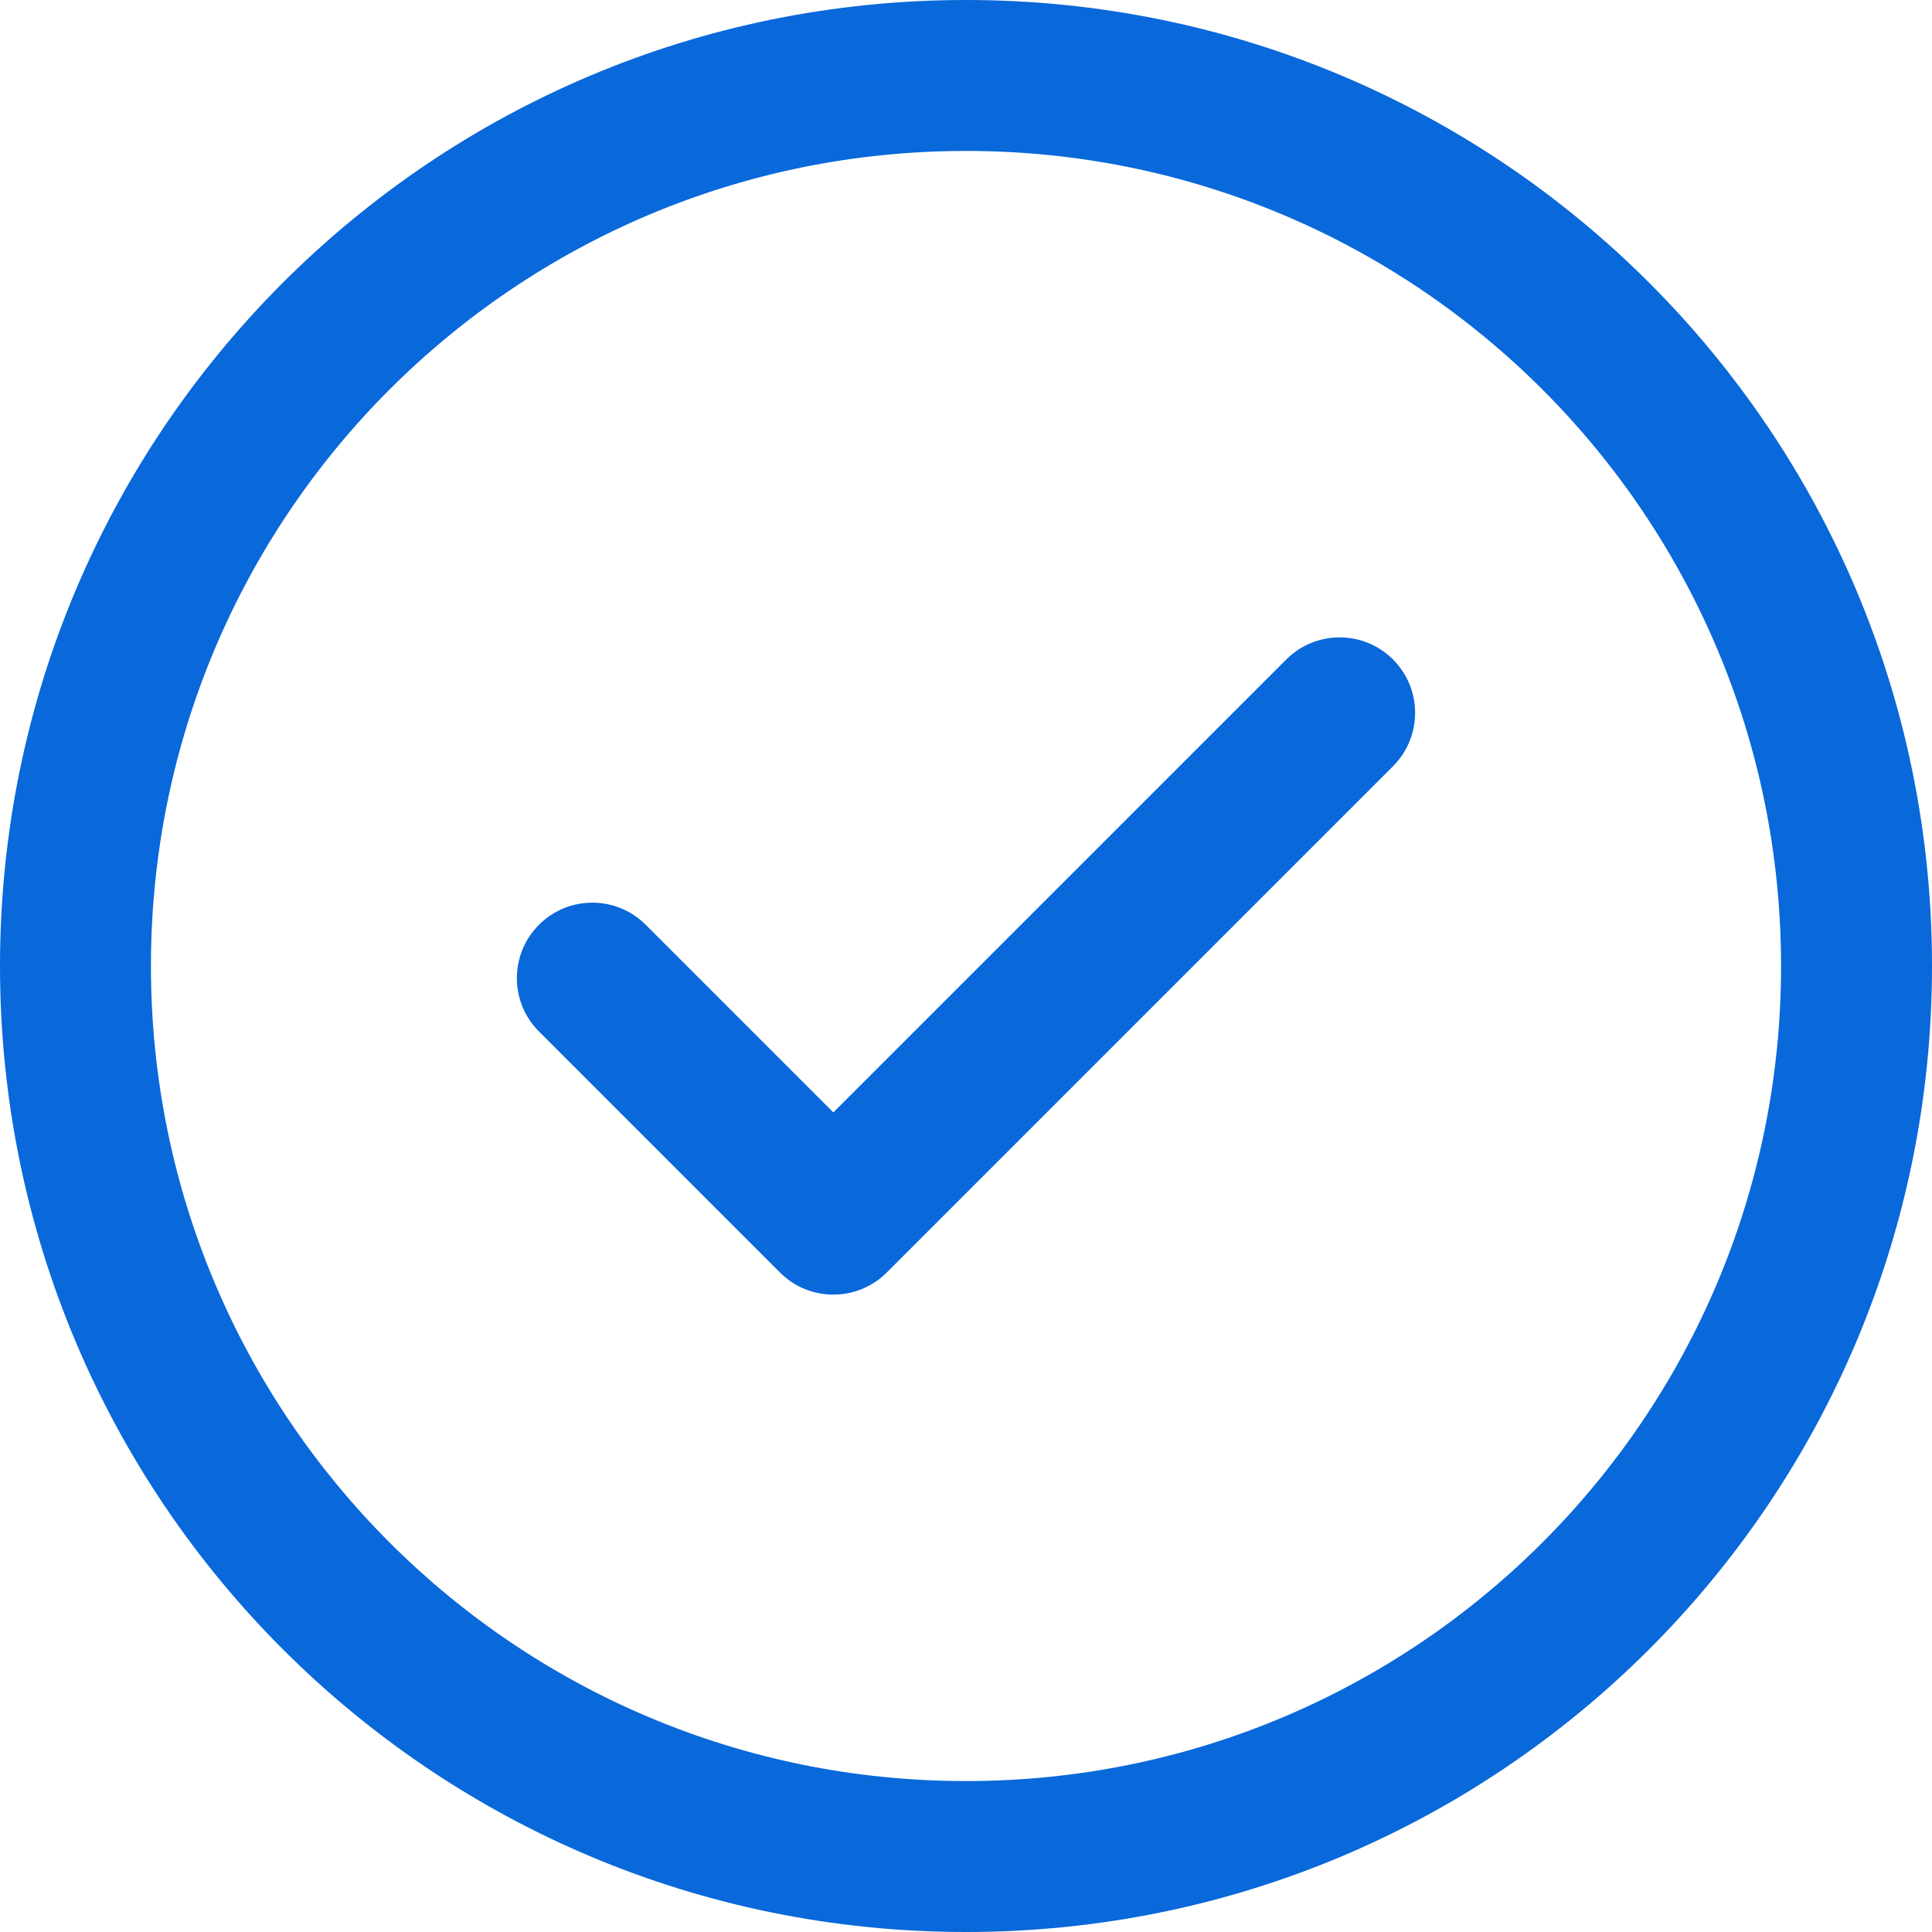
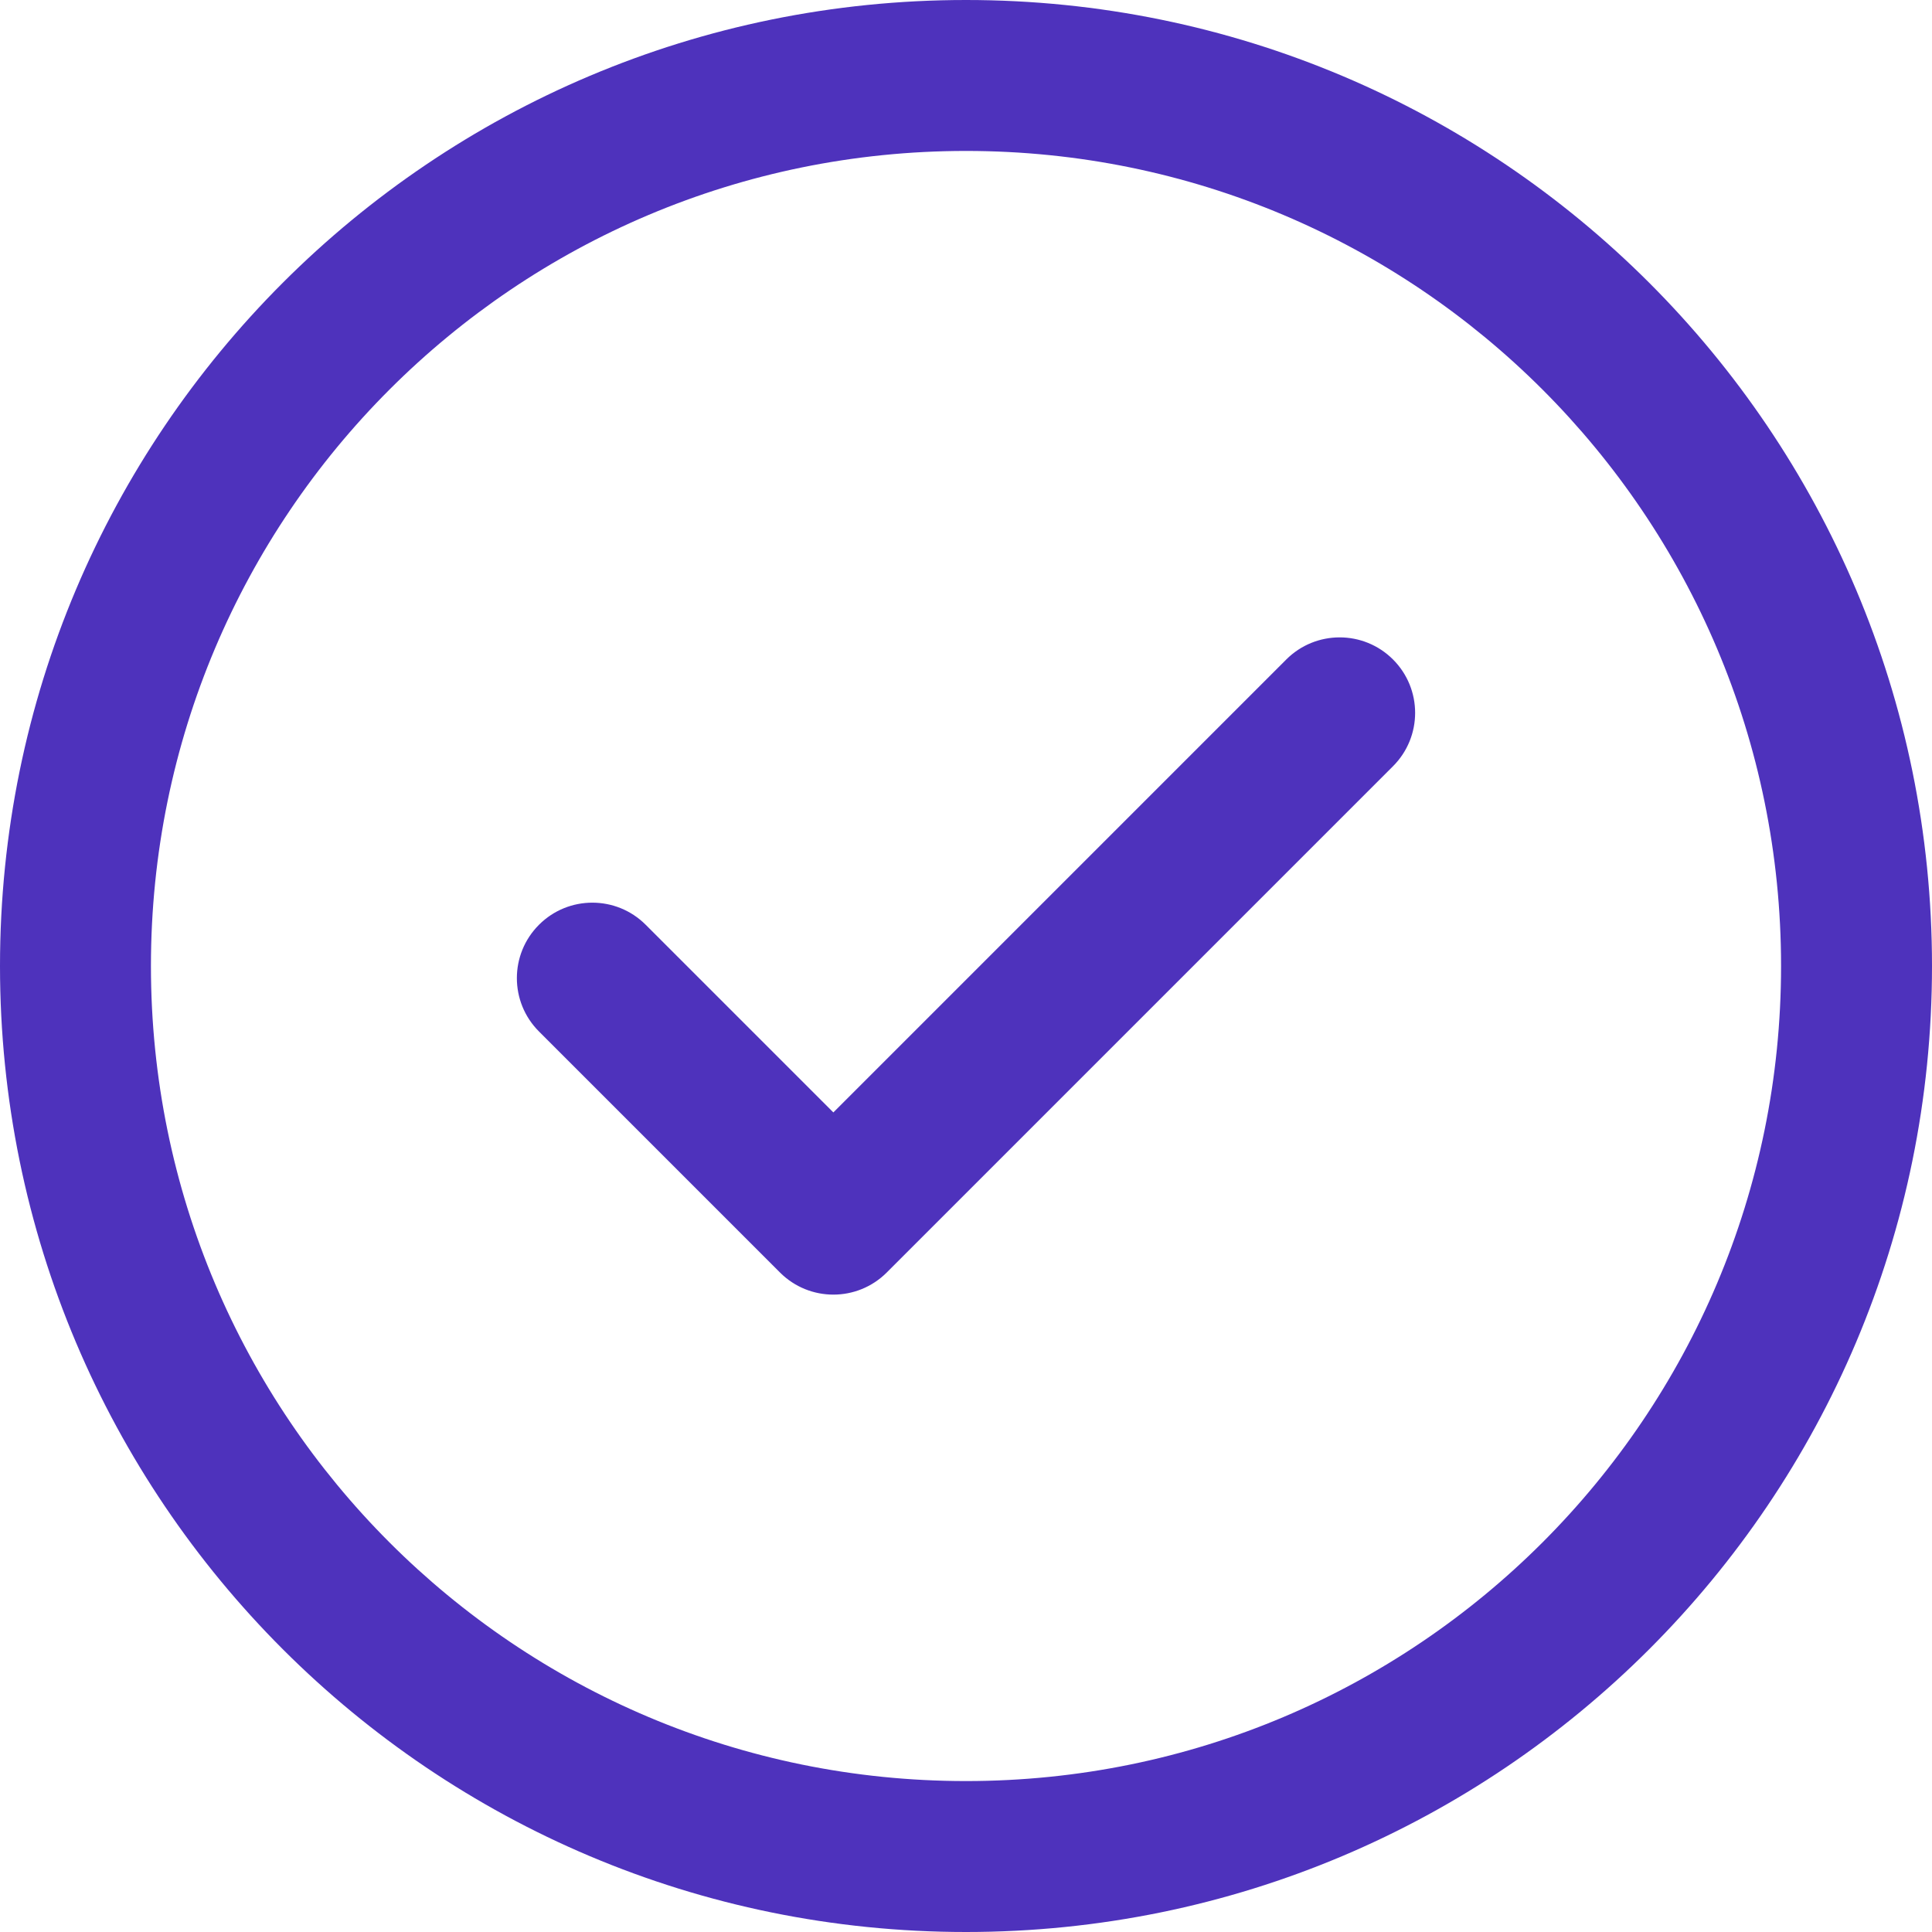
<svg xmlns="http://www.w3.org/2000/svg" viewBox="0 0 360 360" fill="none">
-   <path fill="#0968da" d="M259.568 122.885c5.494 5.493 5.494 14.397 0 19.888l-94.339 94.342c-5.493 5.491-14.395 5.491-19.888 0l-44.909-44.912c-5.494-5.49-5.494-14.395 0-19.885 5.49-5.493 14.394-5.493 19.885 0l34.967 34.967 84.396-84.4c5.494-5.491 14.398-5.491 19.888 0ZM360 180c0 99.495-80.519 180-180 180C80.505 360 0 279.481 0 180 0 80.505 80.519 0 180 0c99.495 0 180 80.519 180 180Zm-28.125 0c0-83.95-67.937-151.875-151.875-151.875C96.05 28.125 28.125 96.062 28.125 180c0 83.949 67.937 151.875 151.875 151.875 83.949 0 151.875-67.937 151.875-151.875Z" />
+   <path fill="#4e32bc" d="M259.568 122.885c5.494 5.493 5.494 14.397 0 19.888l-94.339 94.342c-5.493 5.491-14.395 5.491-19.888 0l-44.909-44.912c-5.494-5.49-5.494-14.395 0-19.885 5.49-5.493 14.394-5.493 19.885 0l34.967 34.967 84.396-84.4c5.494-5.491 14.398-5.491 19.888 0ZM360 180c0 99.495-80.519 180-180 180C80.505 360 0 279.481 0 180 0 80.505 80.519 0 180 0c99.495 0 180 80.519 180 180Zm-28.125 0c0-83.95-67.937-151.875-151.875-151.875C96.05 28.125 28.125 96.062 28.125 180c0 83.949 67.937 151.875 151.875 151.875 83.949 0 151.875-67.937 151.875-151.875Z" />
</svg>
